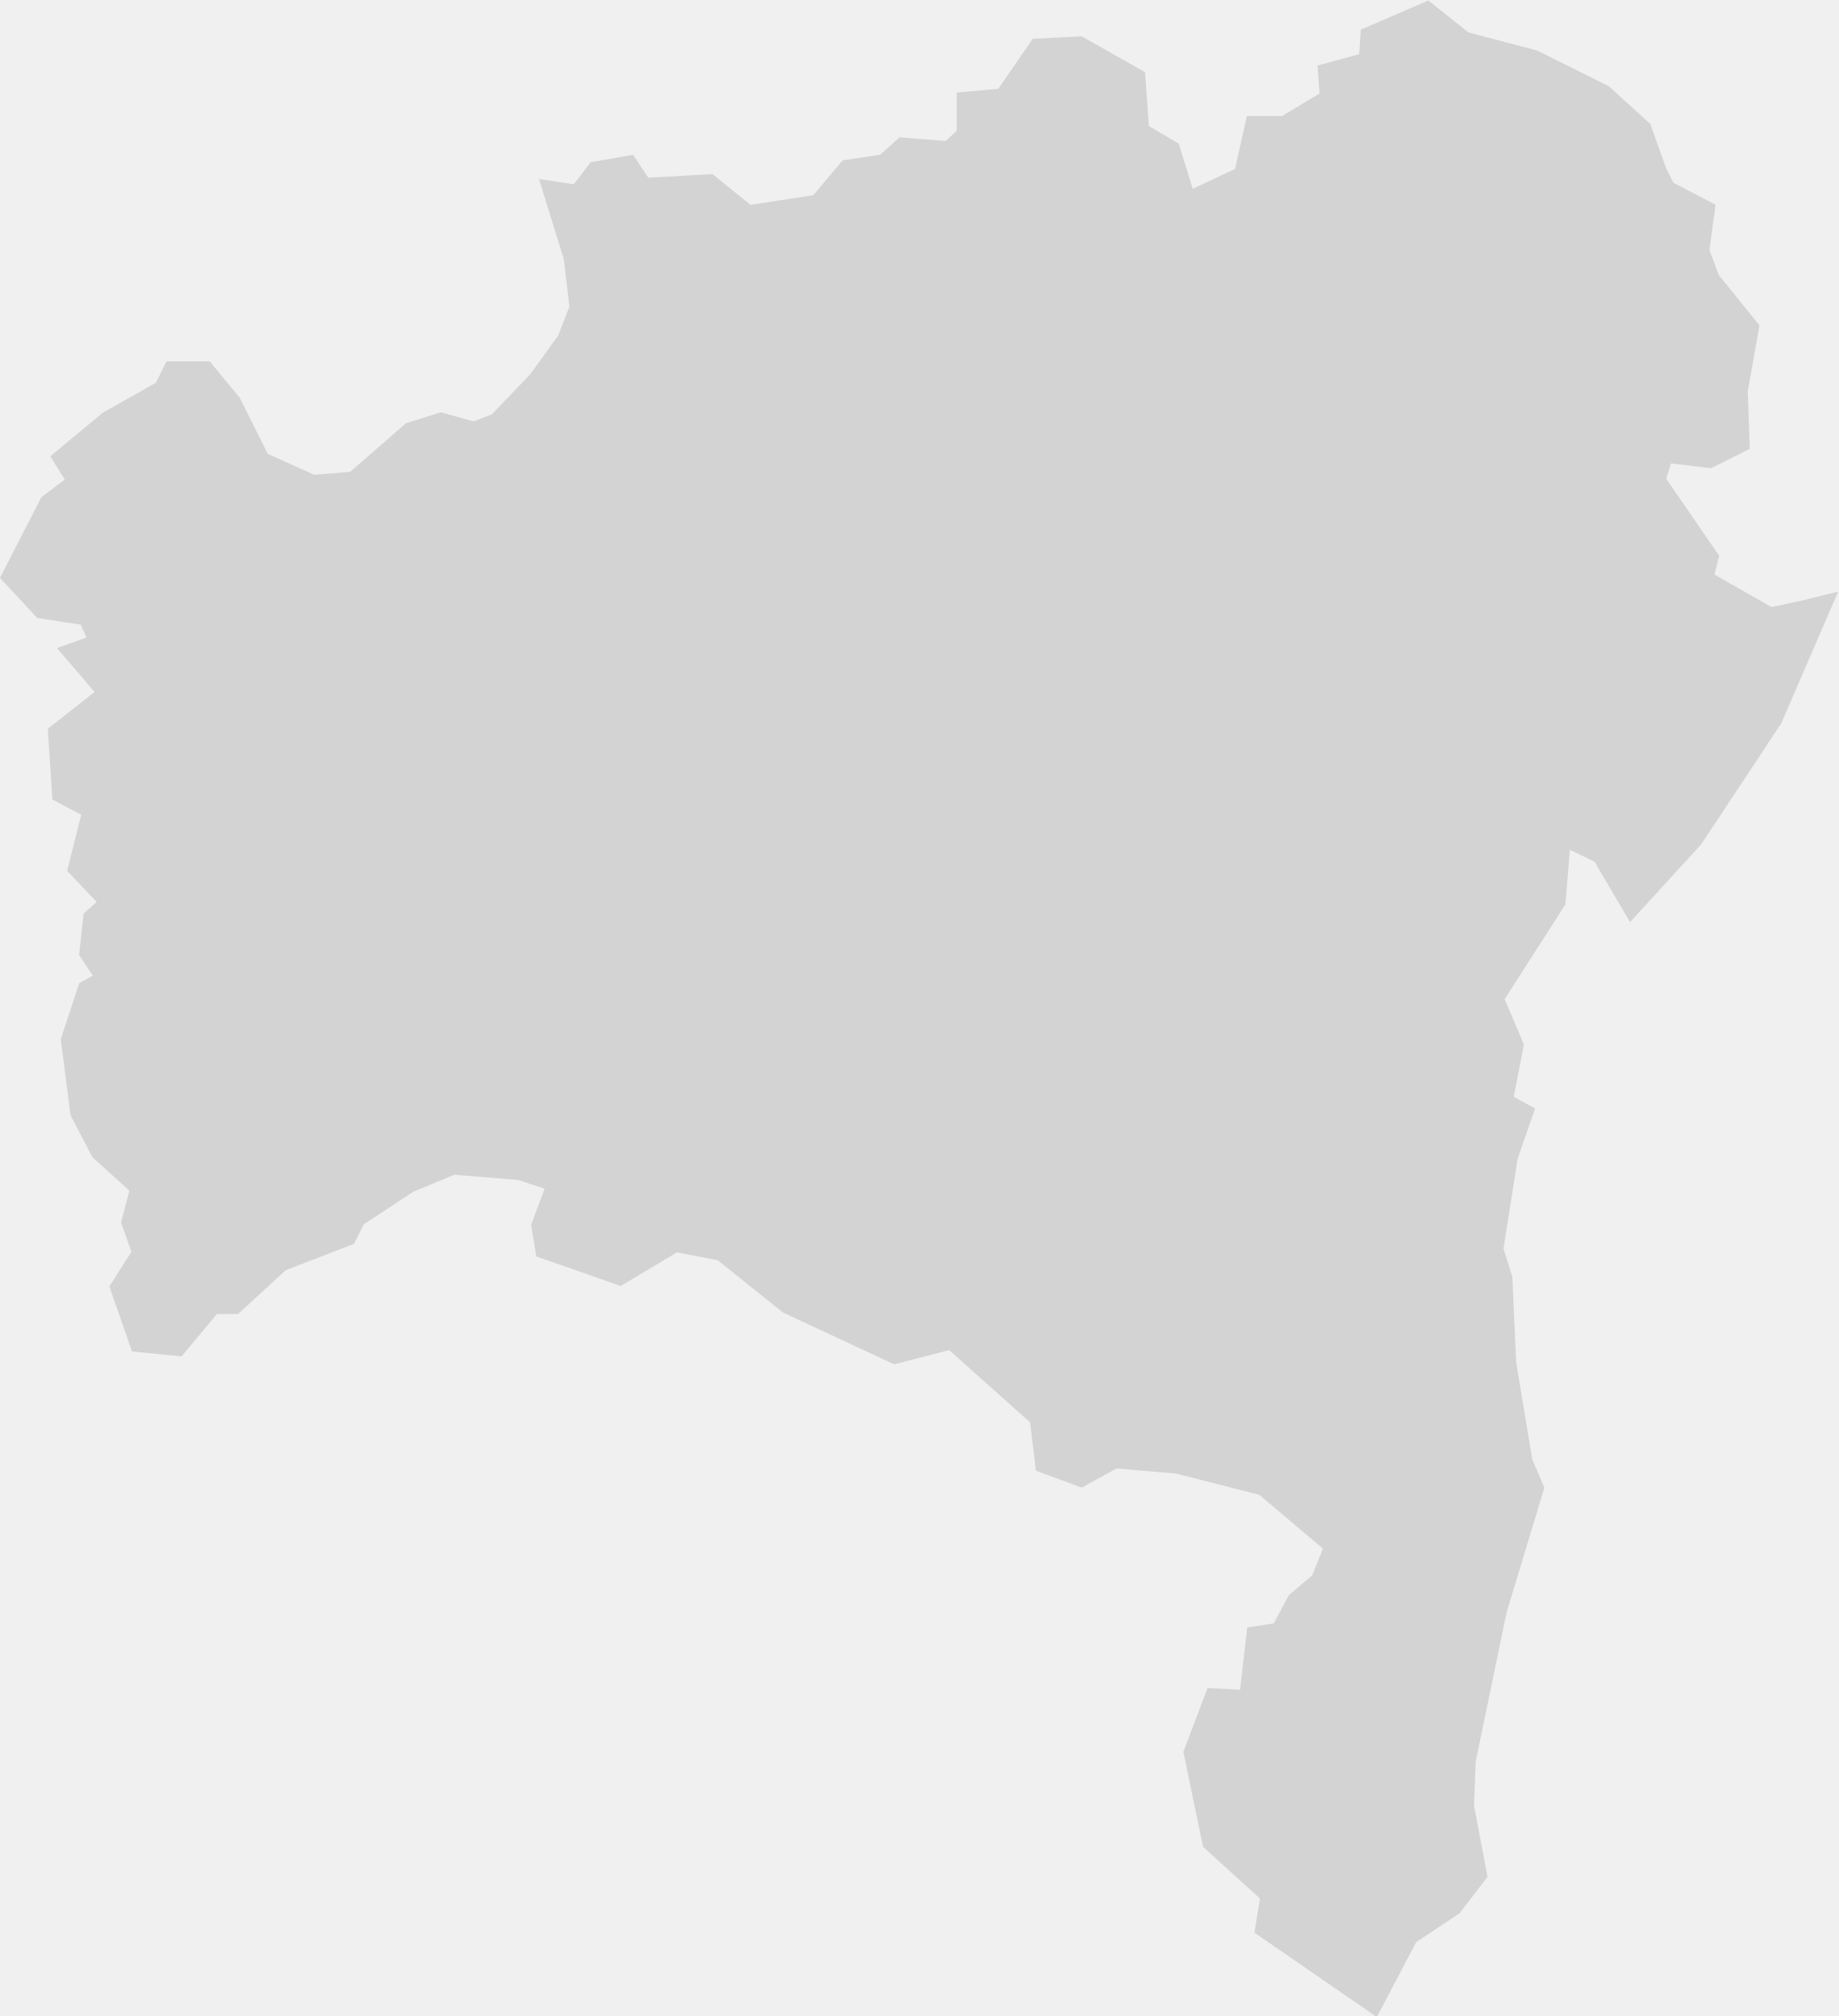
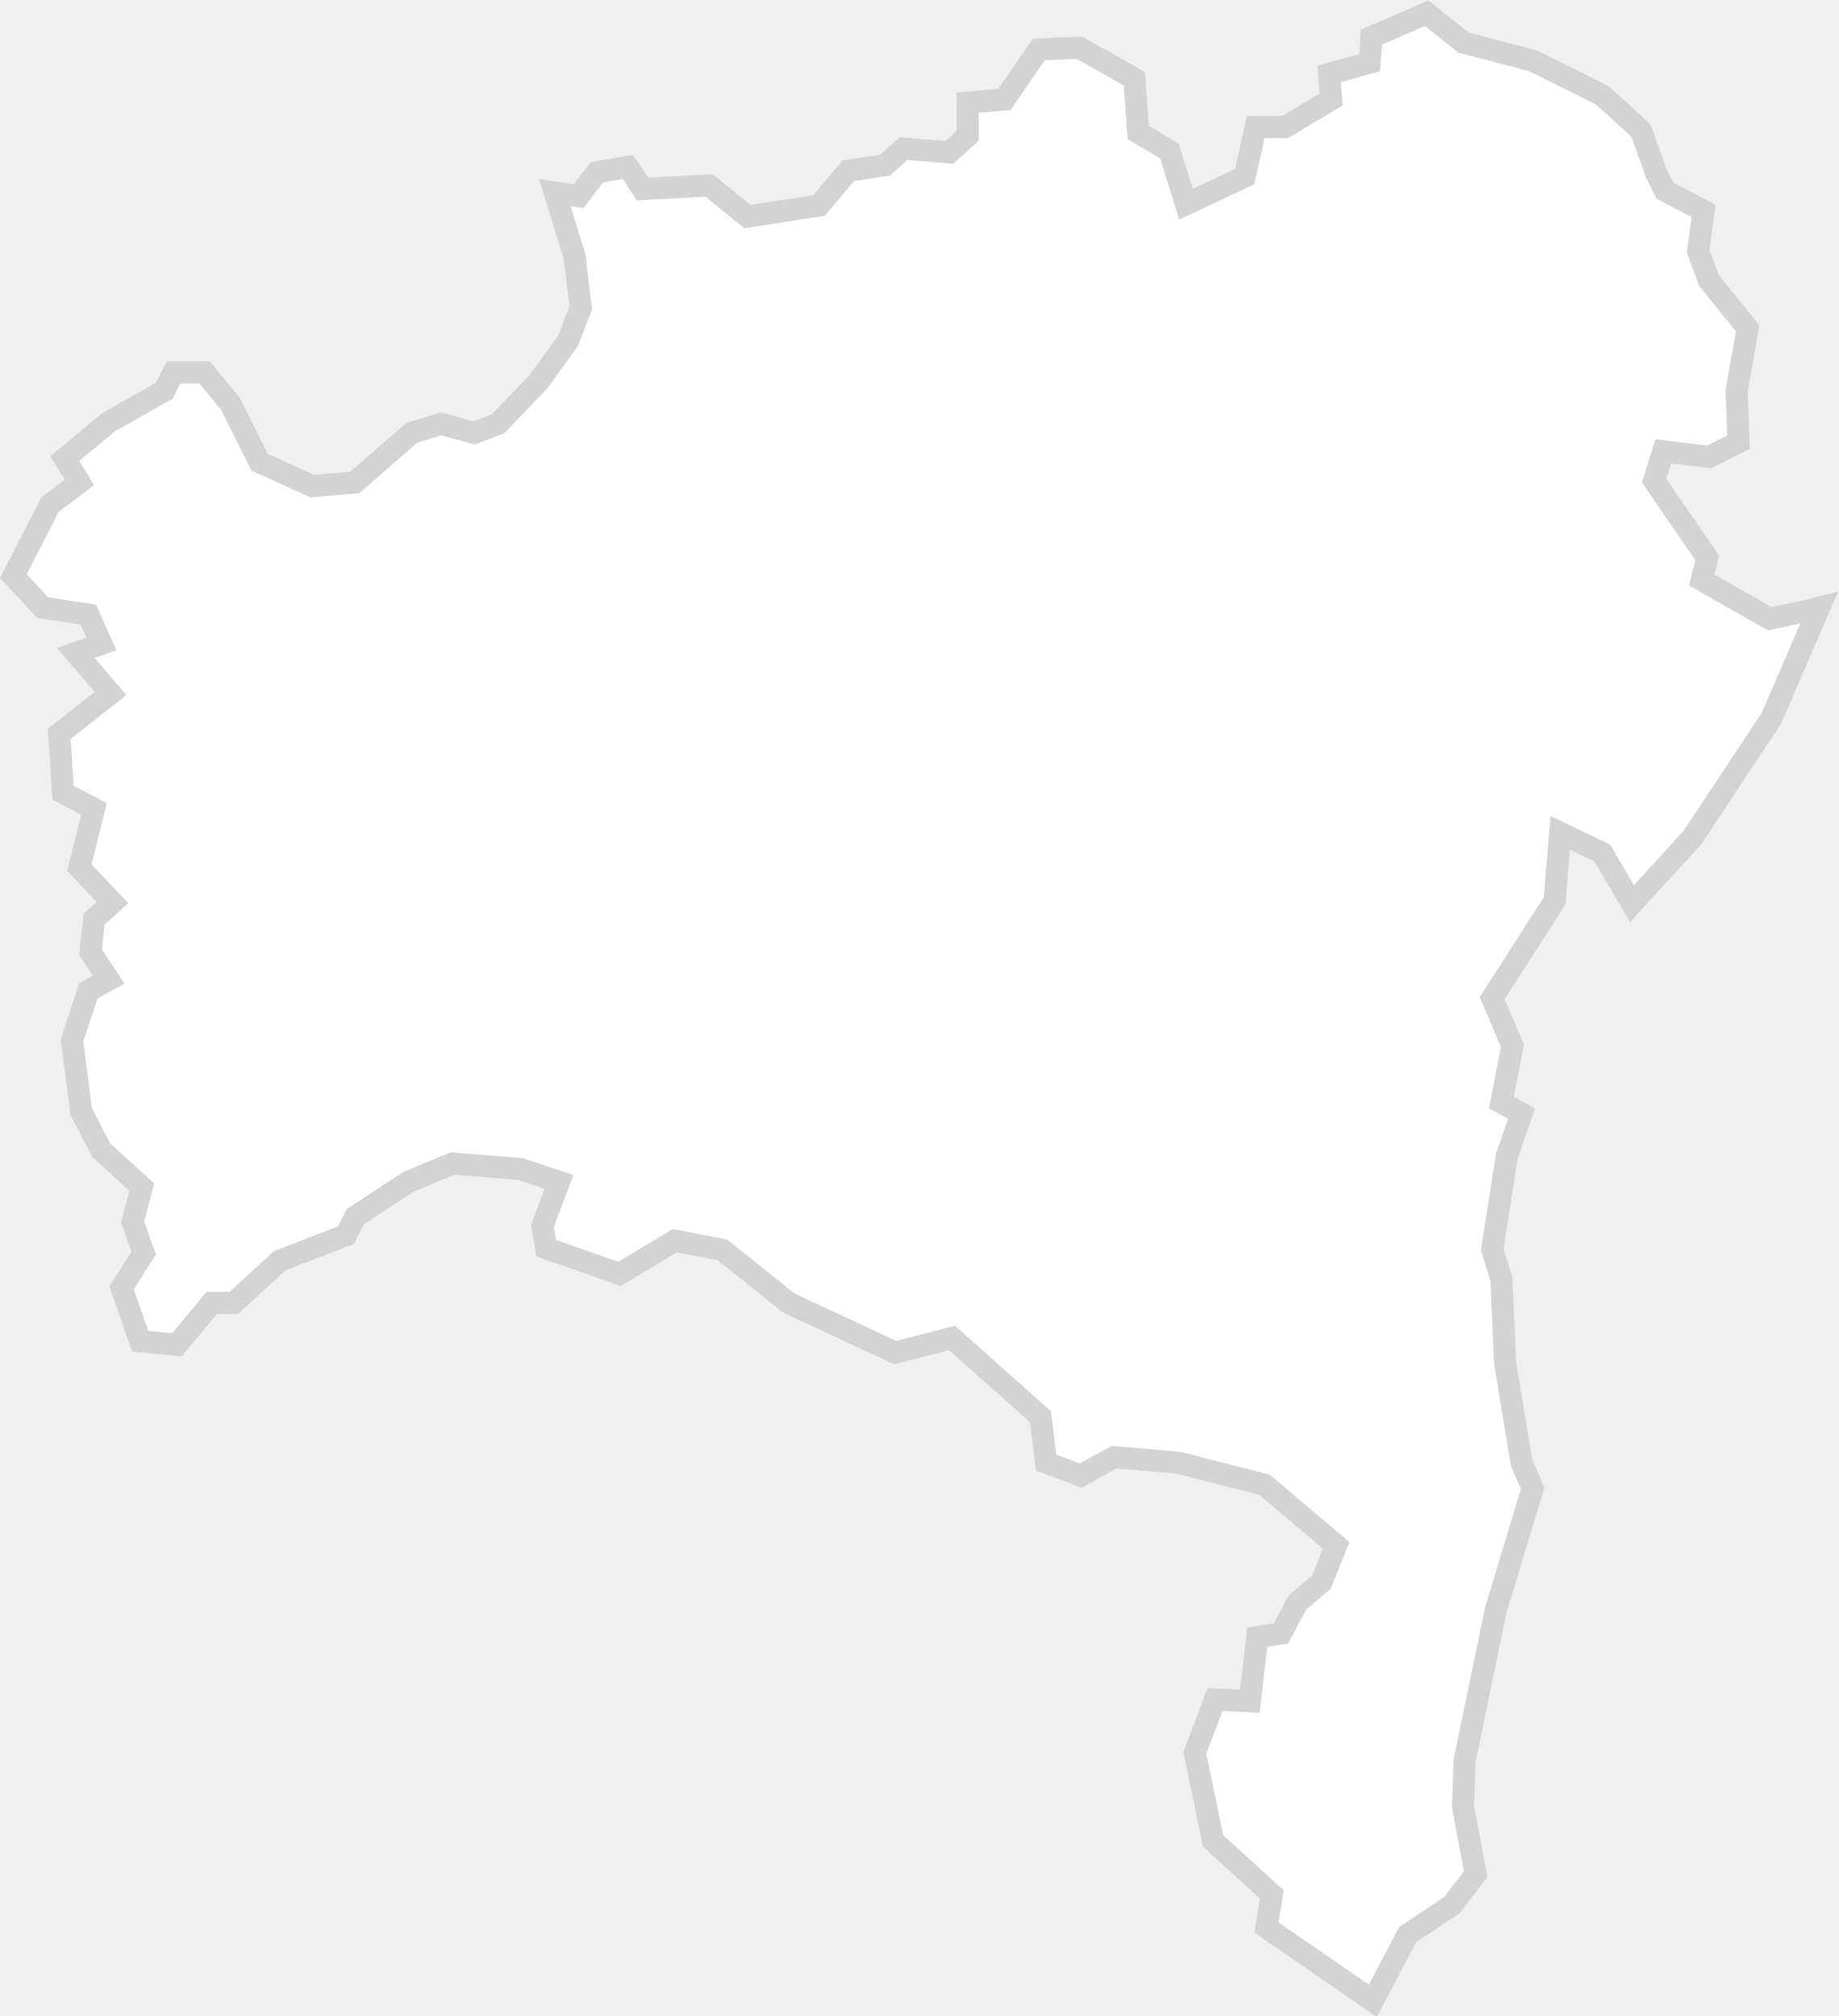
<svg xmlns="http://www.w3.org/2000/svg" viewBox="0 0 166.35 182.47">
  <defs>
-     <style>.cls-1{fill:#d3d3d3;stroke:#d3d3d3;stroke-miterlimit:10;stroke-width:2px;}</style>
+     <style>.cls-1{fill:#fff;stroke:#d3d3d3;stroke-miterlimit:10;stroke-width:2px;}</style>
  </defs>
  <g id="Camada_2" data-name="Camada 2">
    <g id="_3D" data-name="3D">
      <path id="BA" class="cls-1" d="M149.84,15.6l.83,1.67,3.49,1.82-.5,3.66,1,2.65,3.49,4.32-1,5.65.17,4.65-2.66,1.33-4.15-.5-.83,2.65,4.81,7-.5,2L160.14,56l3.15-.67,1.33-.33-4.32,10-7.14,10.79-5.48,6L145,77.22l-3.82-1.83-.5,6.14-5.65,8.81,1.83,4.31-1,5.15,1.83,1-1.33,3.82-1.33,8.47.83,2.65.34,7.64,1.49,9,1,2.33-3.33,11-2.82,13.61-.16,4.16,1.16,6.14-2.16,2.82-4,2.66-3.15,6-9.63-6.64.49-3-5.31-4.82-1.66-8,1.83-4.82,3.15.17.67-5.81,2.15-.34,1.5-2.82,2.16-1.83,1.33-3.32-6.48-5.48-7.81-2-5.81-.5-3,1.66-3.15-1.16-.5-4.15-8-7.14-5.15,1.33-9.63-4.49-6-4.81-4.32-.83-5,3-6.64-2.33-.33-2,1.49-4-3.49-1.16-6.14-.5-4,1.66-4.81,3.16-.83,1.66-6,2.32-4.15,3.82h-2L16,121.72l-3.32-.33L11,116.57l2-3.15-1-2.82.83-3.16-3.66-3.32-1.82-3.49-.83-6.48L8,89.67l1.83-1L8.19,86.18l.33-3,1.66-1.49-3-3.16,1.33-5.31L5.7,71.74l-.34-5.32L10,62.77,6.86,59.11l2.32-.83L8,55.63,3.87,55,1.21,52.14l3.32-6.48,2.66-2L5.86,41.51l4-3.32,5-2.82.83-1.66h2.82l2.33,2.82,2.65,5.31L28.28,44l3.82-.33,5.15-4.48,2.66-.83,3,.83,2.16-.83,3.66-3.82,2.65-3.66,1.17-3L52,23.24,50.2,17.43l2.16.33L54,15.6l2.82-.49,1.33,2,6-.33,3.49,2.82,6.48-1,2.65-3.15,3.32-.5,1.66-1.49,4.16.33,1.66-1.5v-3L90.89,9,94,4.48l3.66-.17,5,2.83L103,12l2.82,1.66,1.5,4.82,5.31-2.49,1-4.49h2.66L120.45,9l-.17-2.32,3.66-1,.16-2.32,5-2.16,3.33,2.65,6.31,1.66L145,8.63l3.48,3.16Z" />
    </g>
  </g>
</svg>
